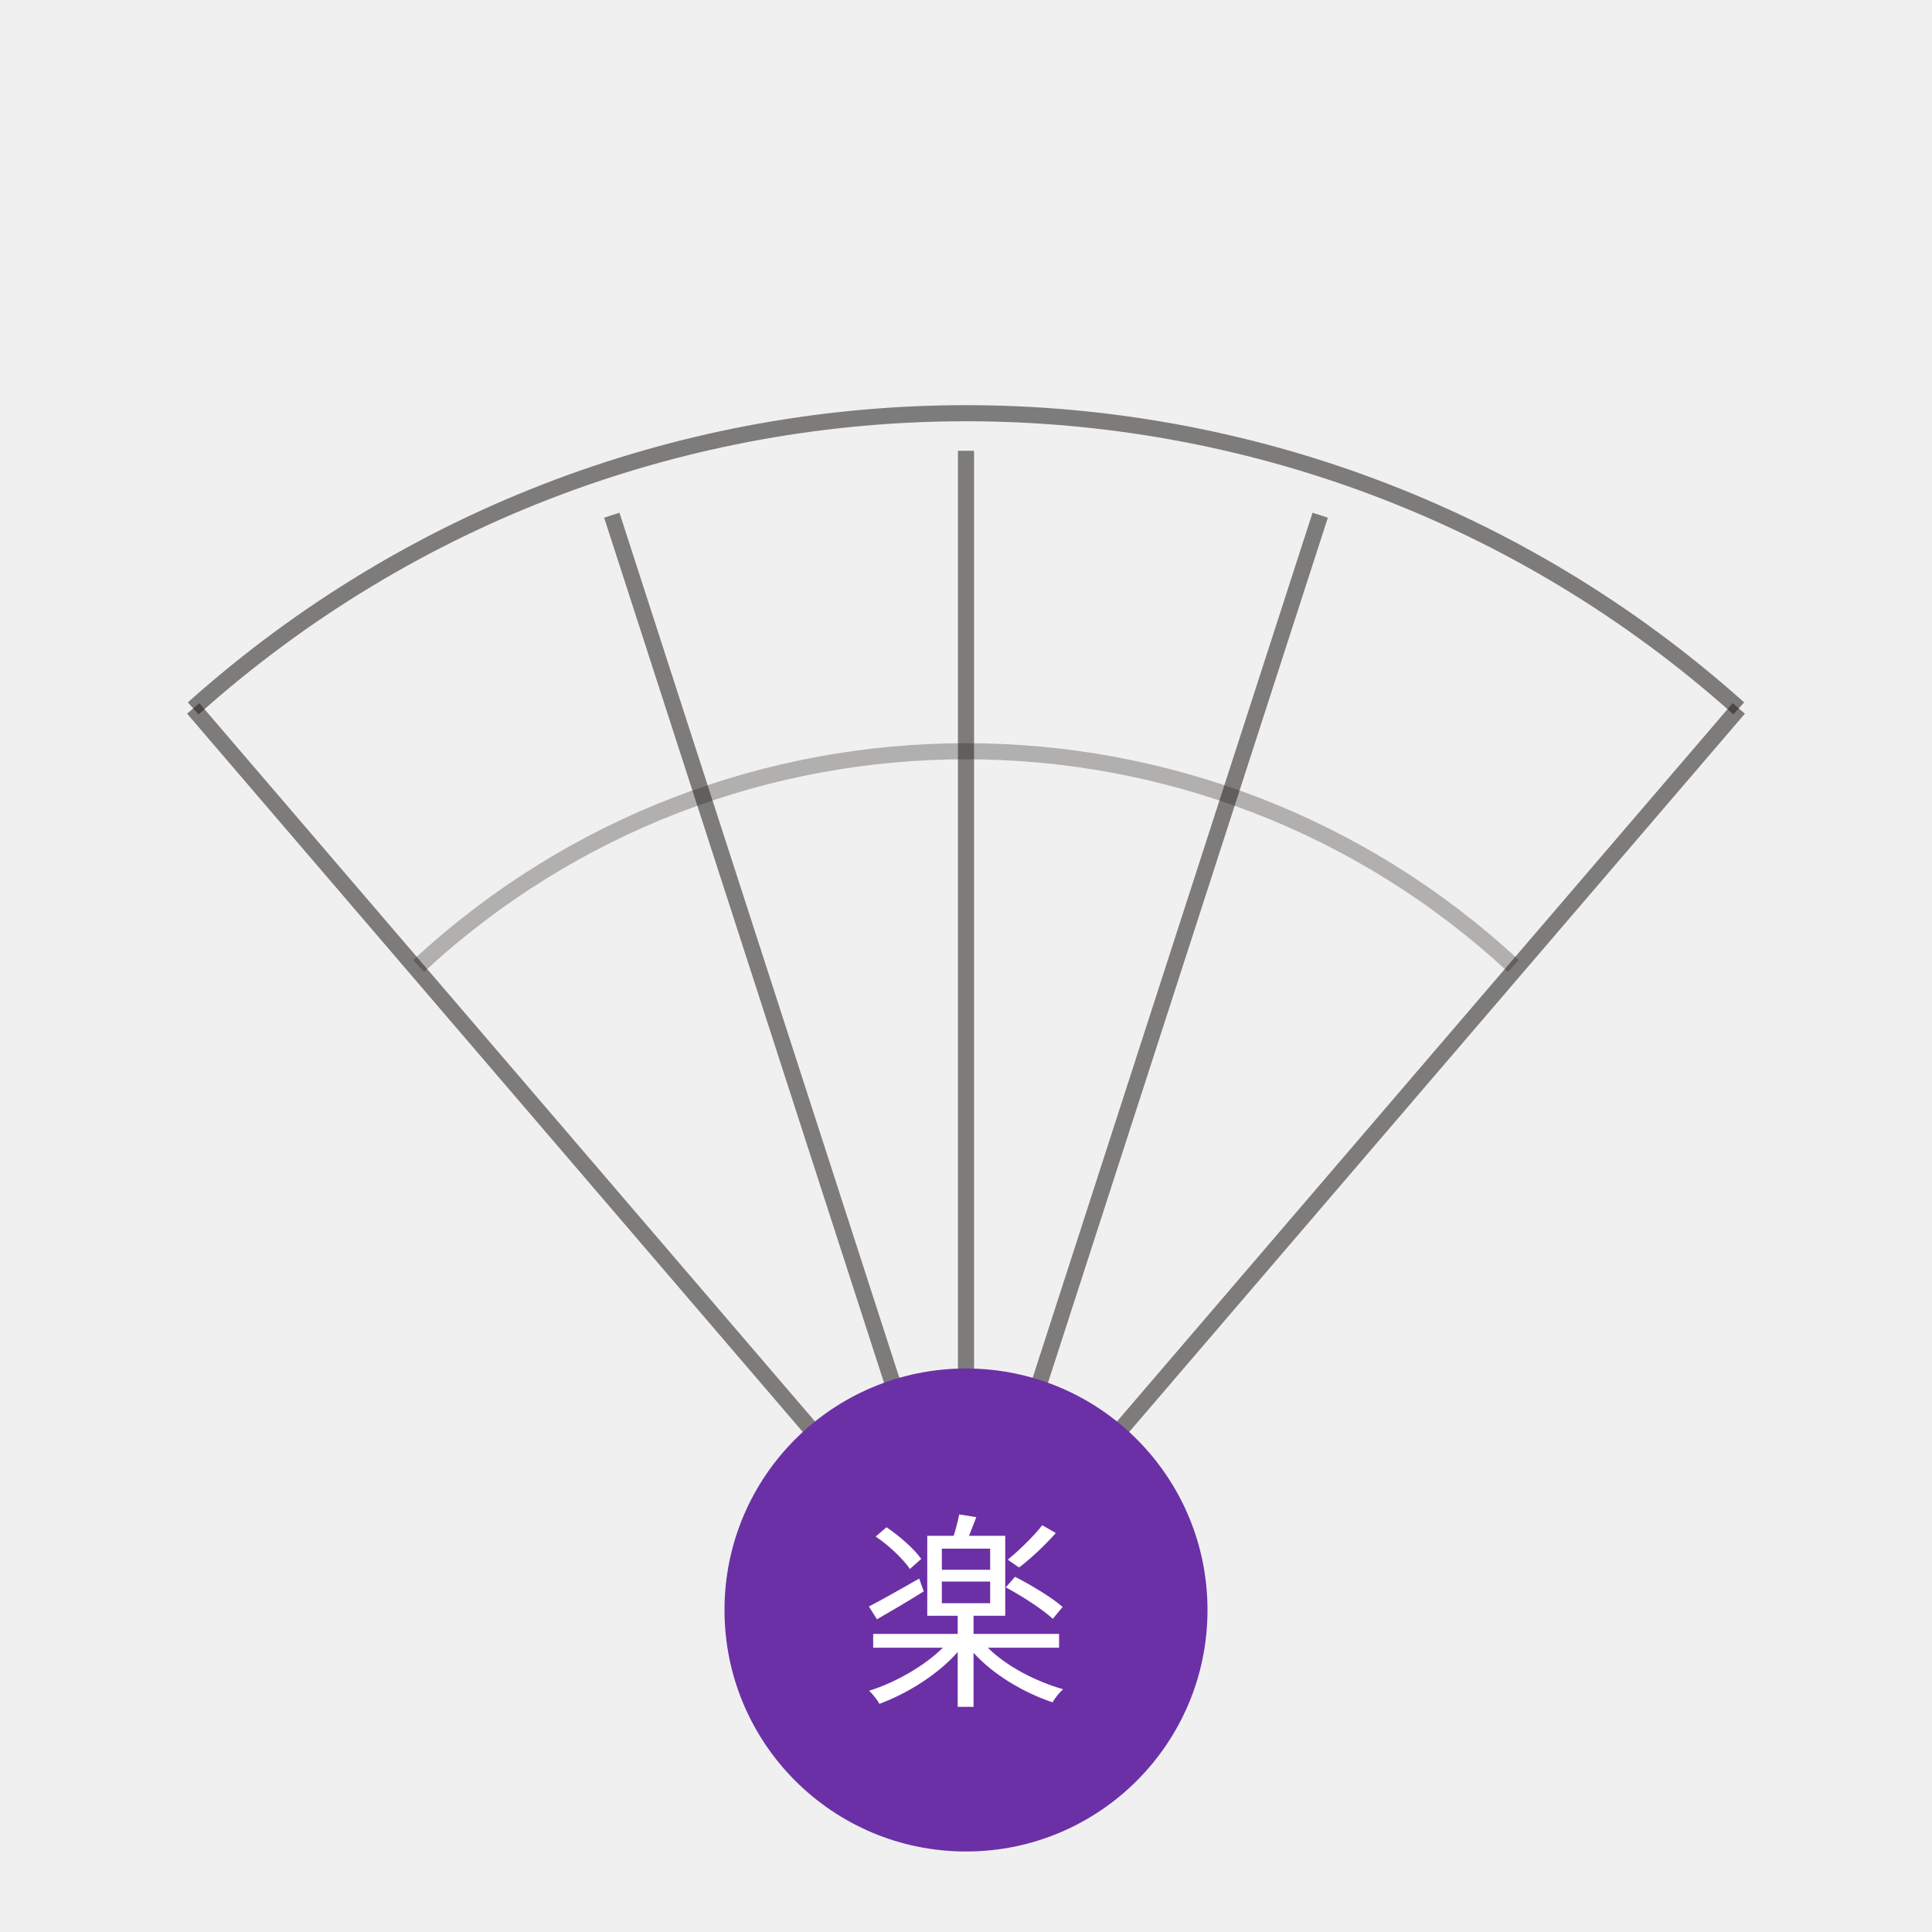
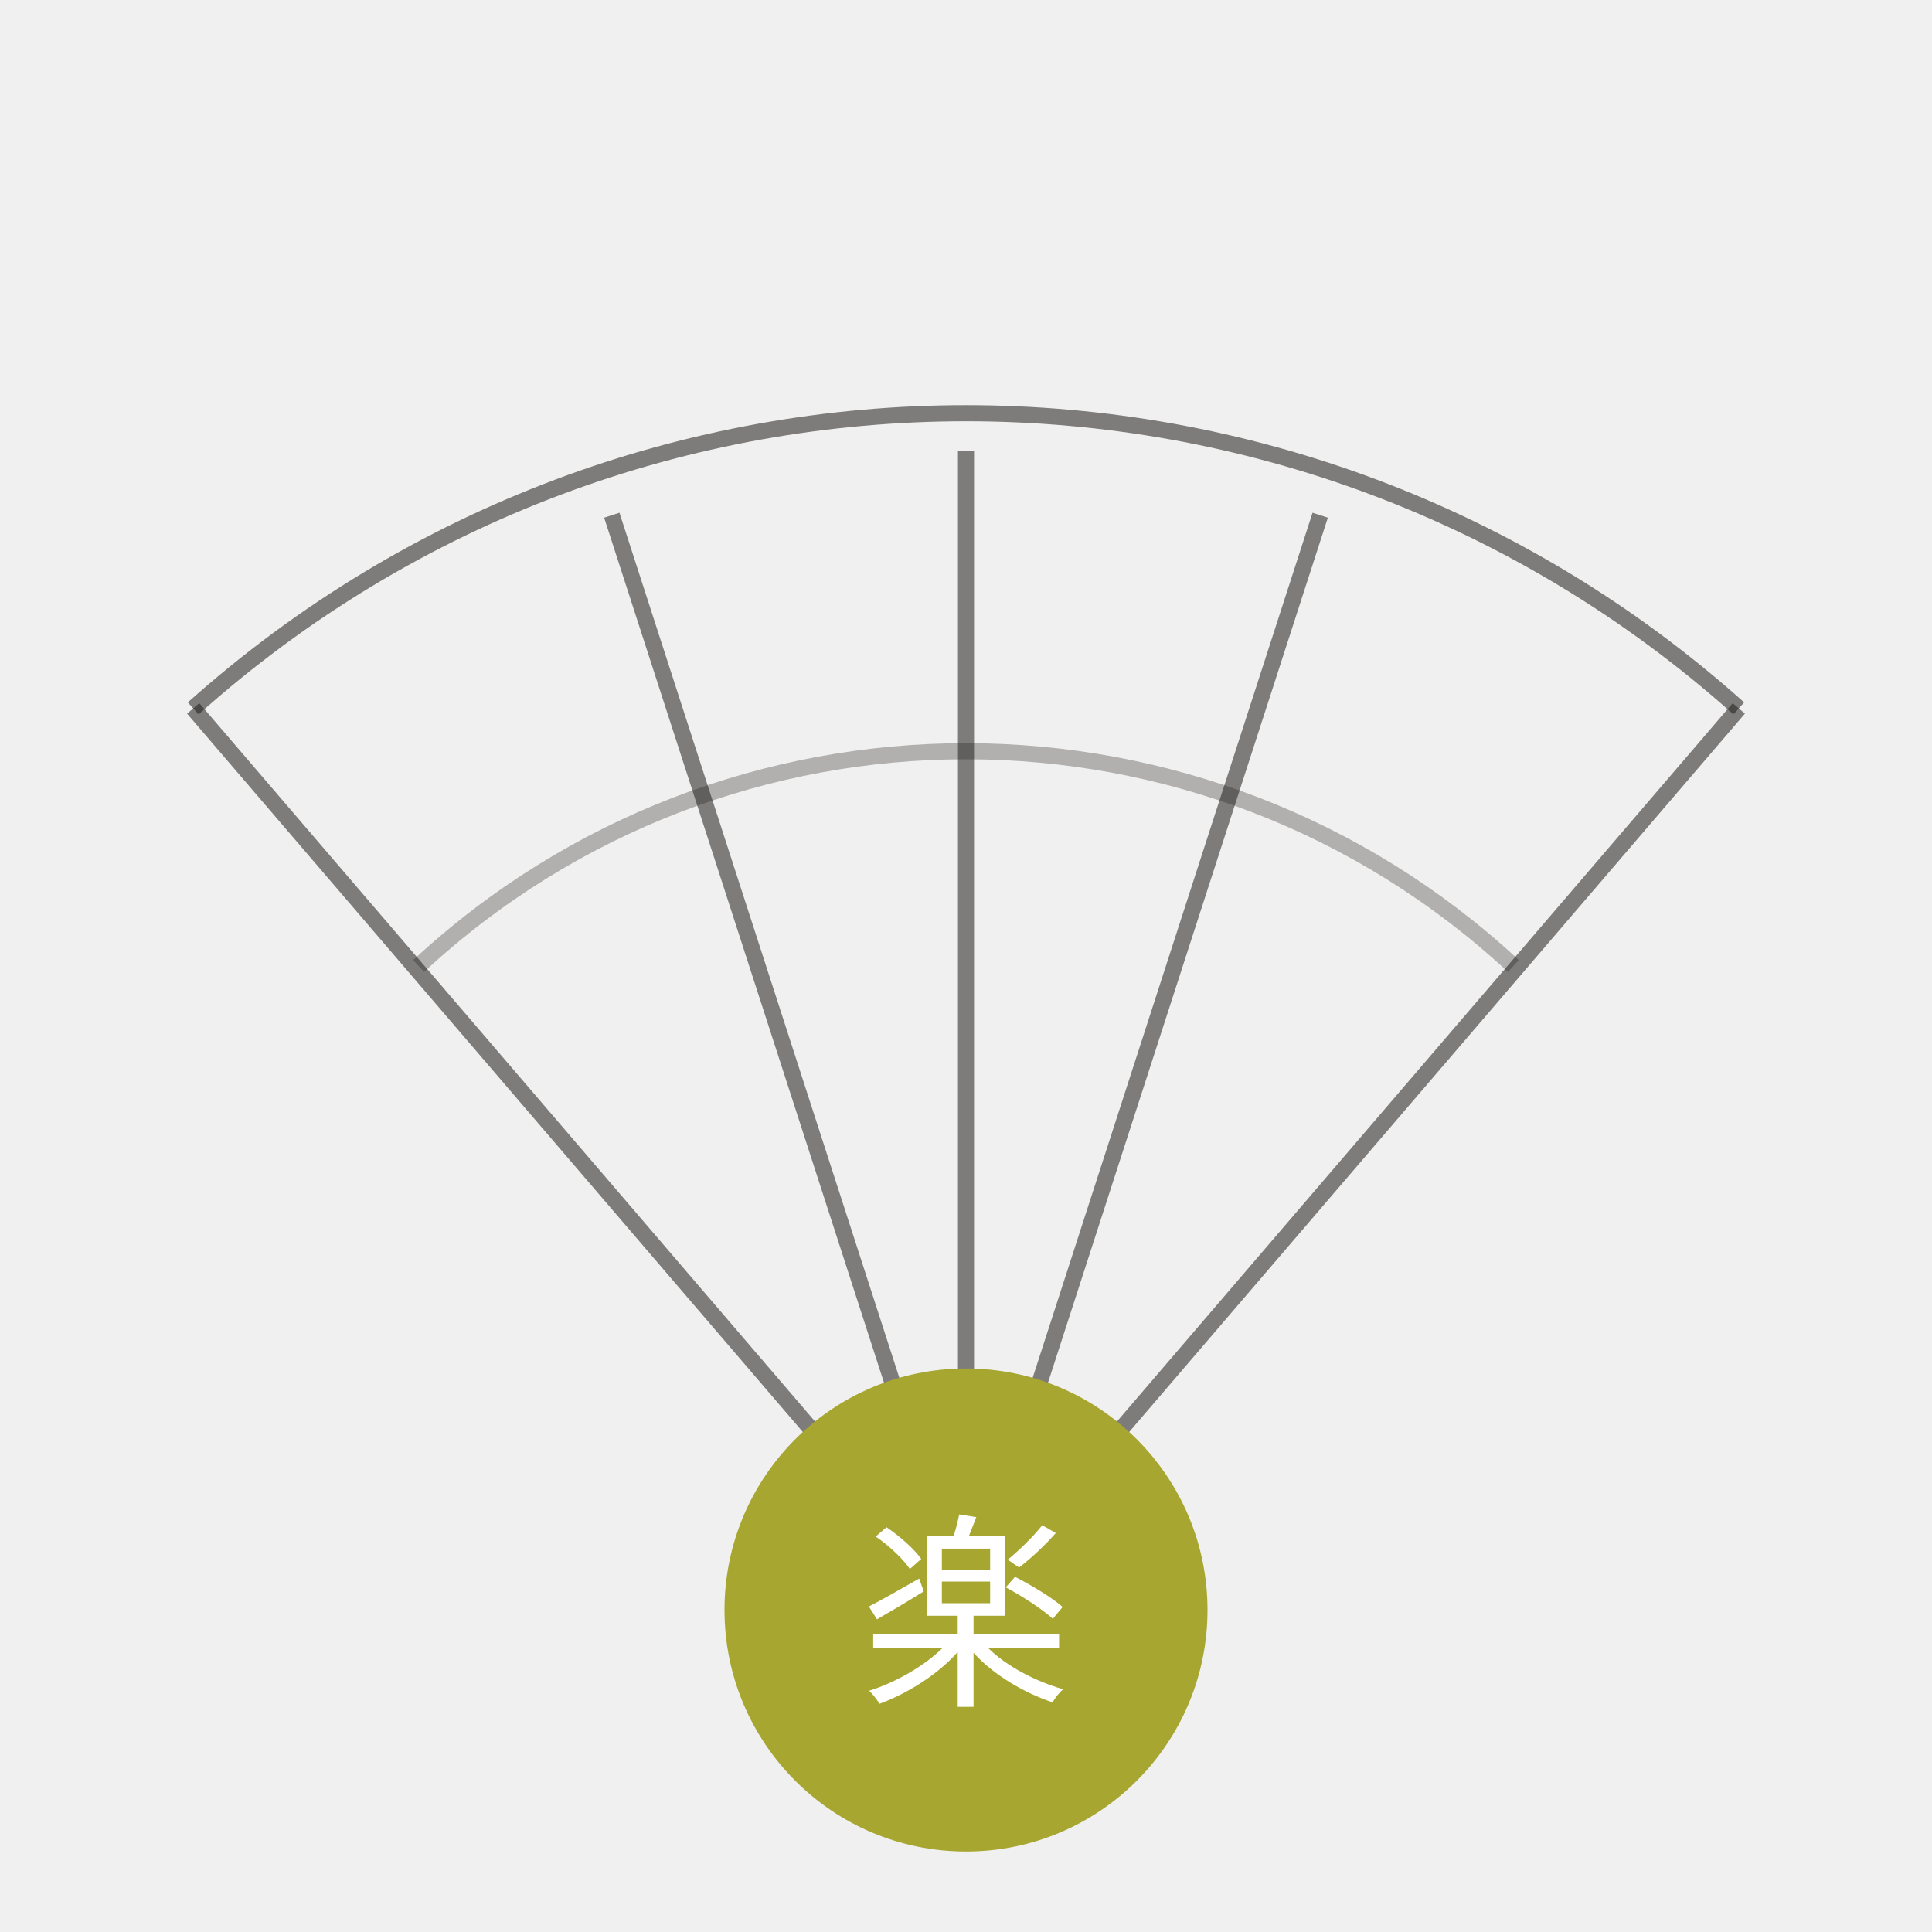
- <svg xmlns="http://www.w3.org/2000/svg" viewBox="0 0 120 120" width="120" height="120" role="img" data-surface="dgt" data-date="2026-11-10">
+ <svg xmlns="http://www.w3.org/2000/svg" viewBox="0 0 120 120" width="120" height="120" role="img" data-surface="dgt" data-date="2026-11-11">
  <g stroke="#1F1D1A" stroke-opacity="0.55" stroke-width="1" fill="none">
    <path d="M 60 100 L 12 44" />
    <path d="M 60 100 L 38 32" />
    <path d="M 60 100 L 60 28" />
    <path d="M 60 100 L 82 32" />
    <path d="M 60 100 L 108 44" />
    <path d="M 12 44 A 72 72 0 0 1 108 44" />
    <path d="M 26 60 A 50 50 0 0 1 94 60" stroke-opacity="0.3" />
  </g>
-   <circle id="keystone" cx="60" cy="100" r="15" fill="#6B30A6" />
+   <circle id="keystone" cx="60" cy="100" r="15" fill="#A6A630" />
  <text x="60" y="105" text-anchor="middle" font-family="serif" font-size="13" fill="#FFFFFF">楽</text>
</svg>
